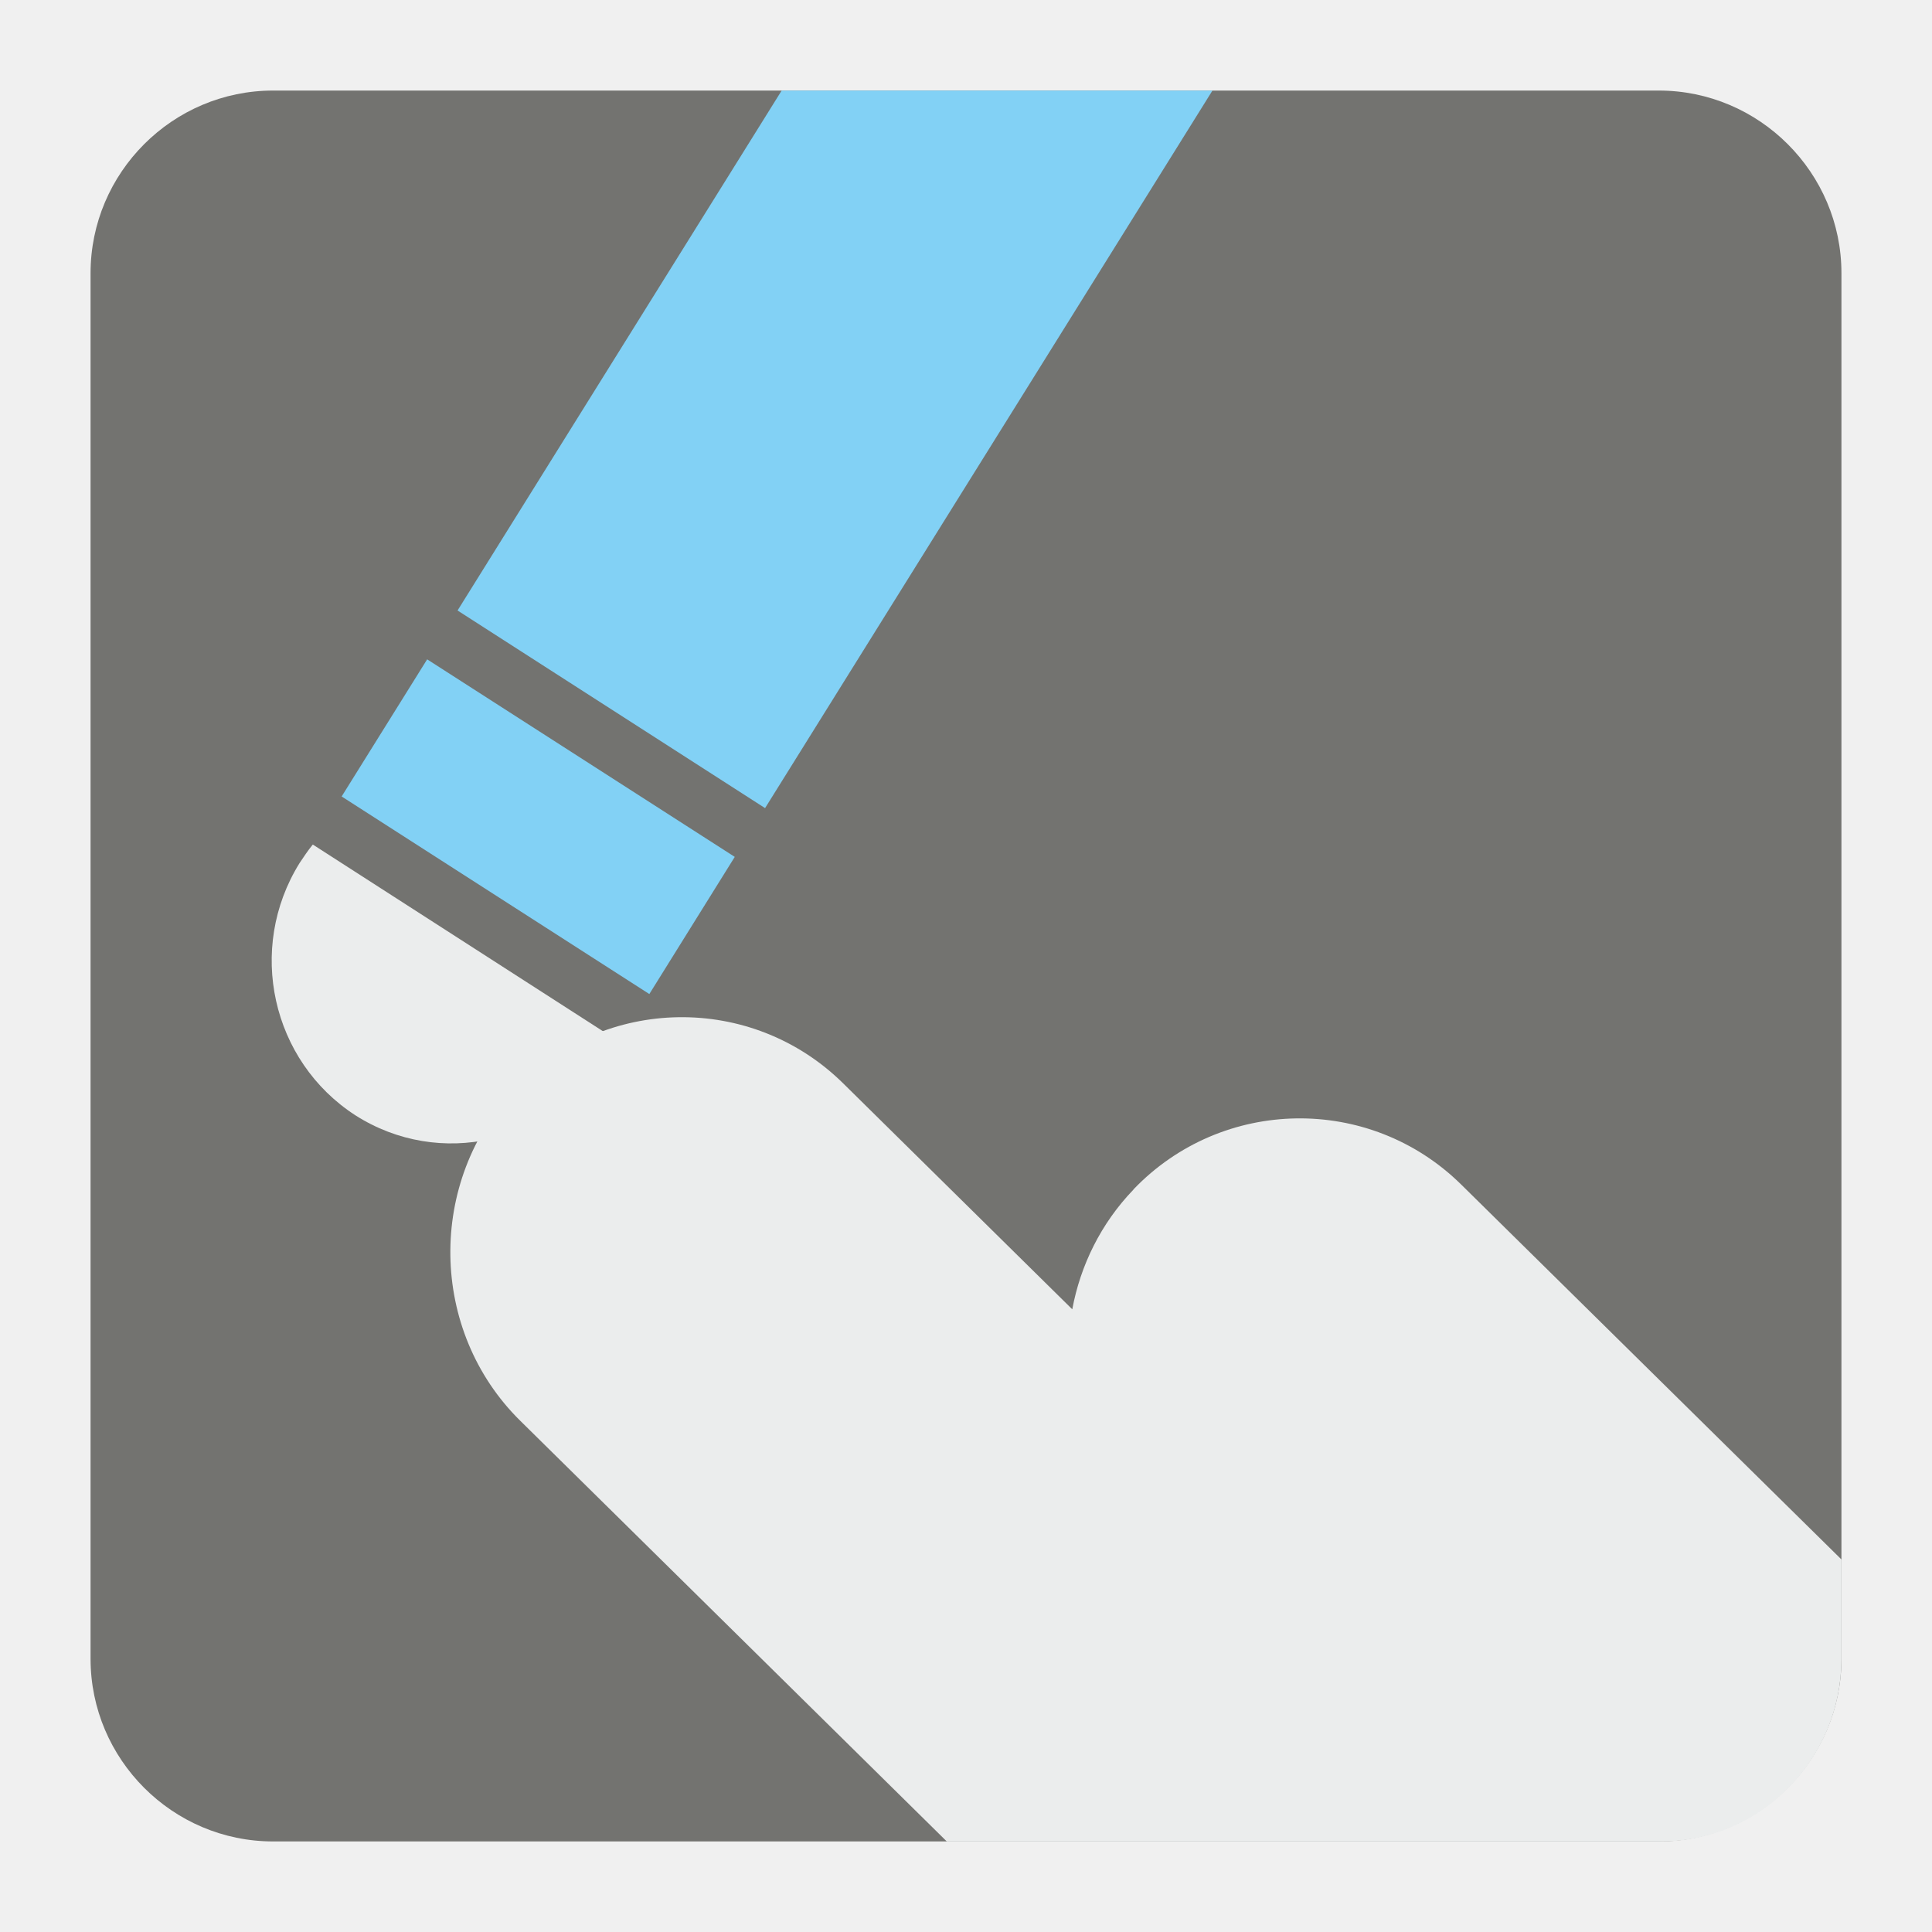
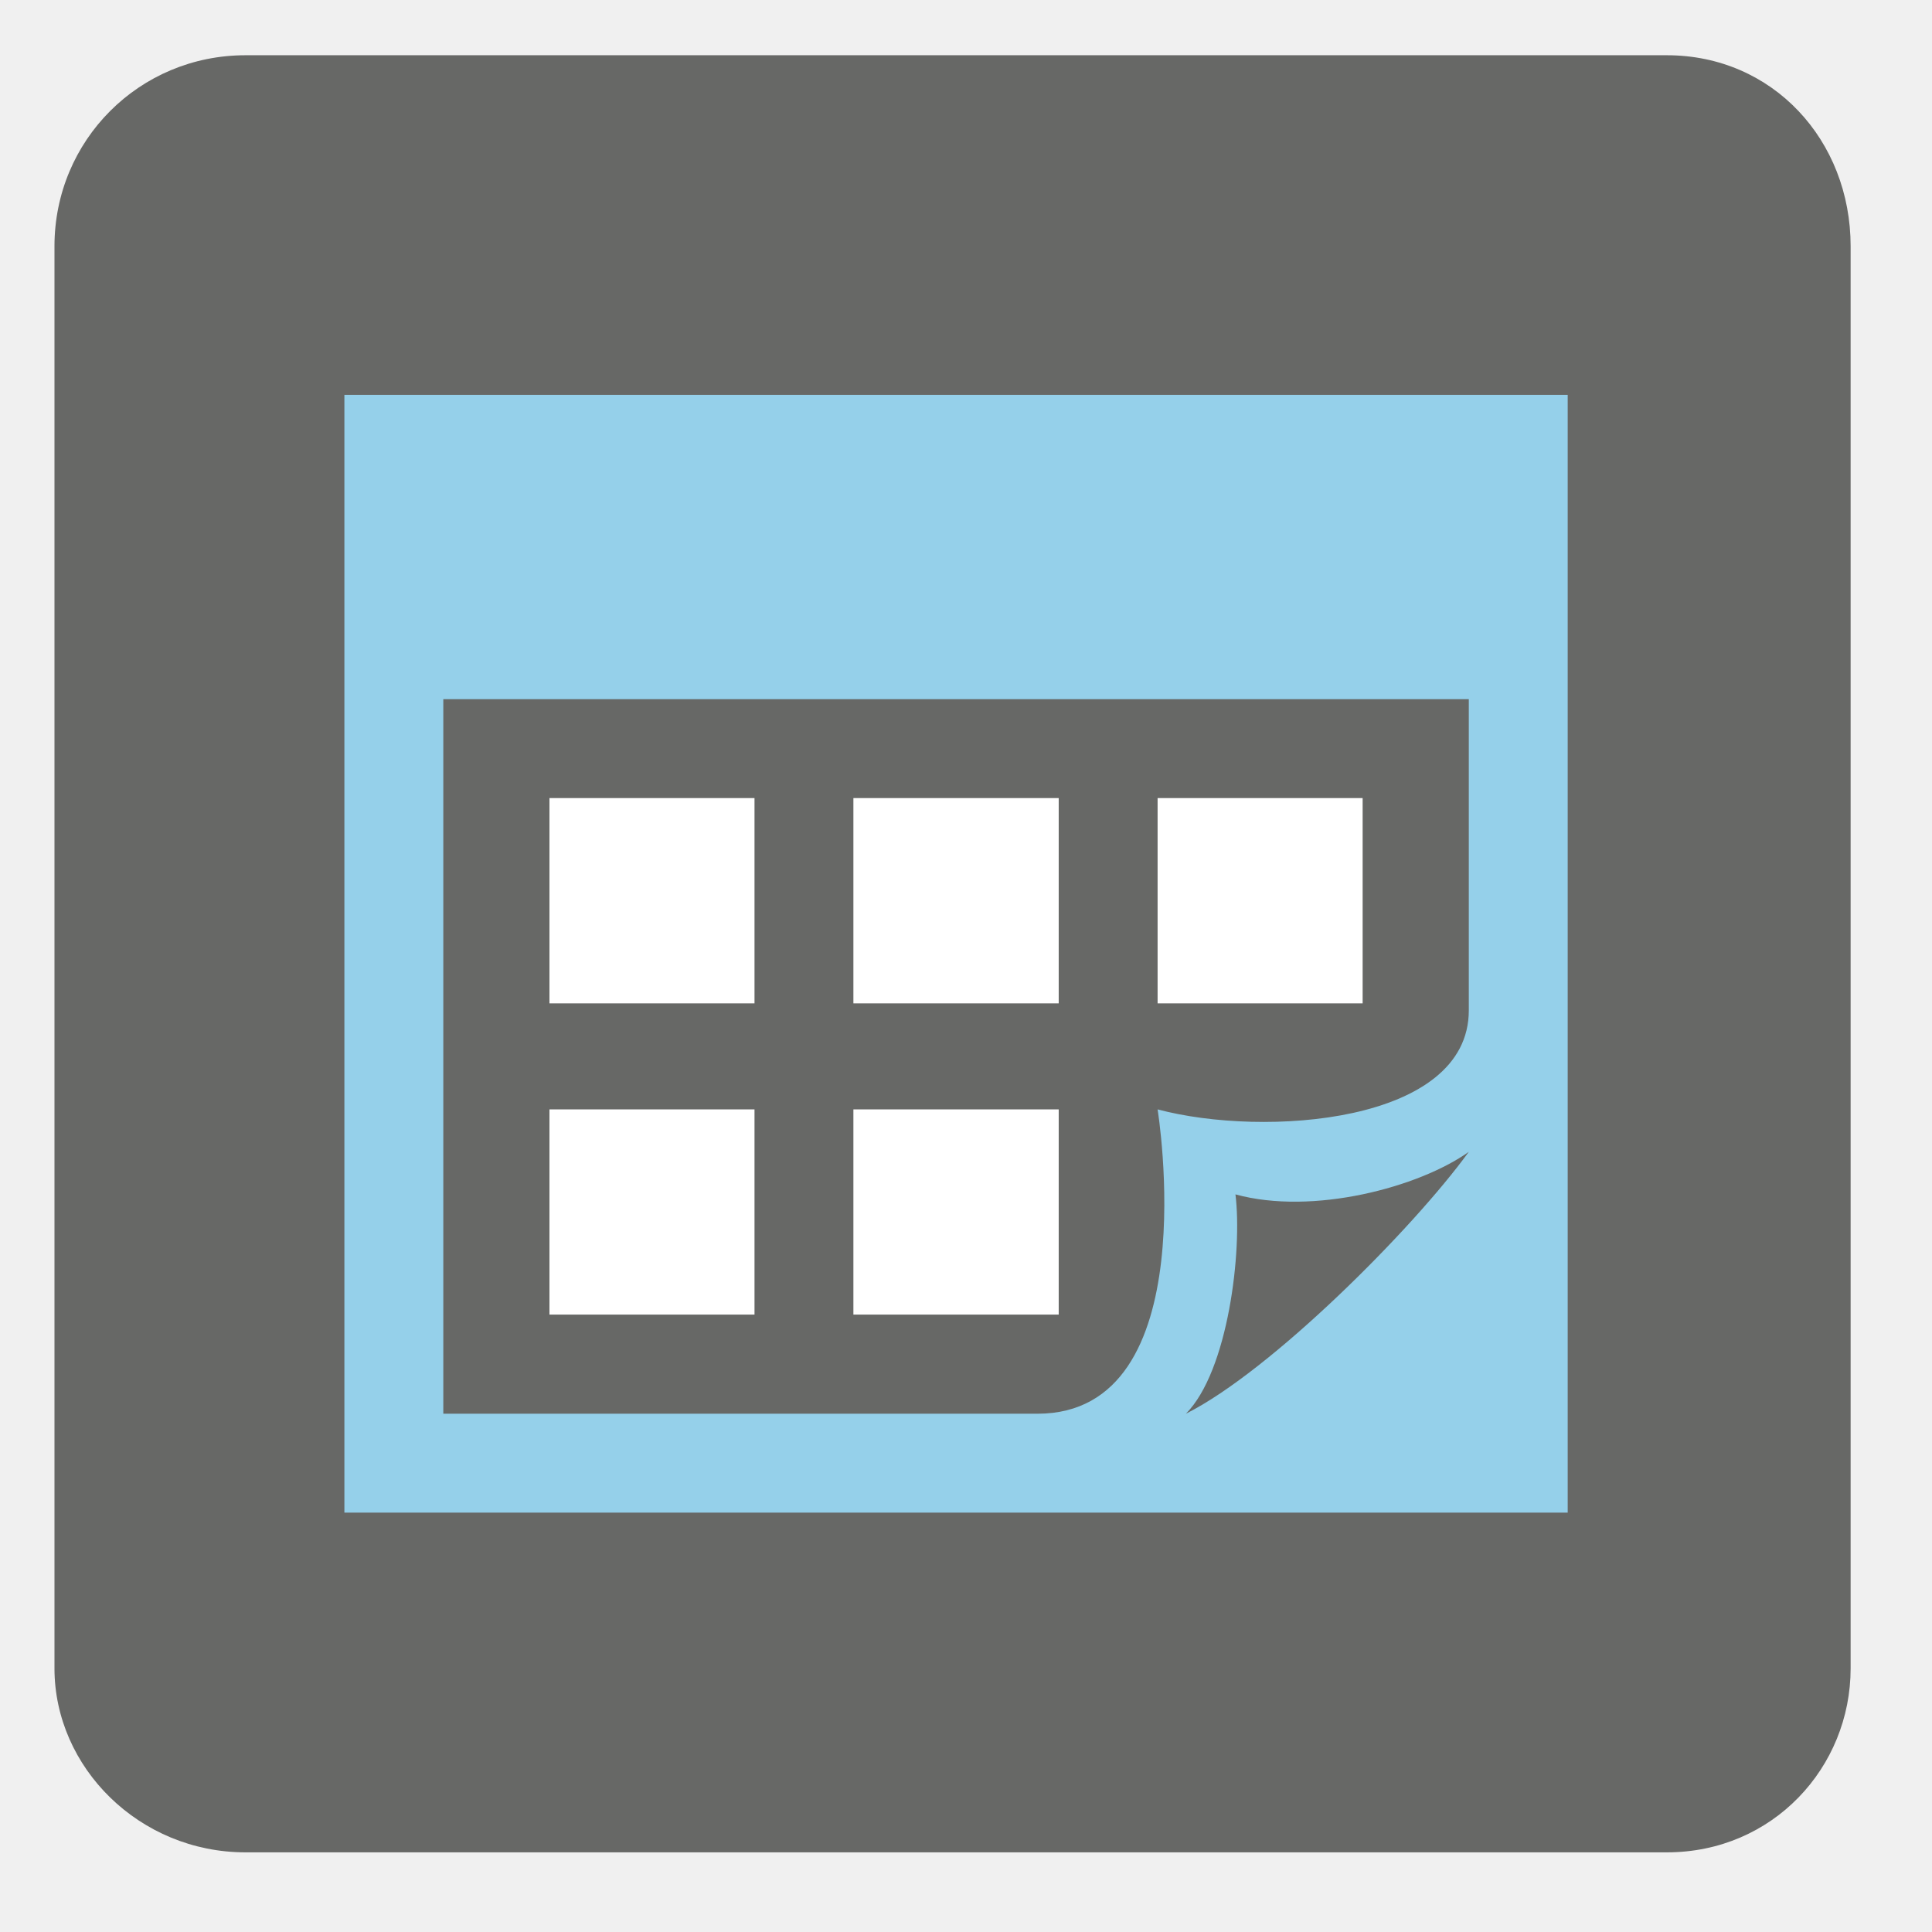
- <svg xmlns="http://www.w3.org/2000/svg" version="1.1" x="0px" y="0px" width="128" height="128" viewBox="0, 0, 128, 128">
-   <g id="Background">
-     <rect x="0" y="0" width="128" height="128" fill="#000000" fill-opacity="0" />
-   </g>
-   <g id="Background">
-     <path d="M18.092,6 L109.903,6 C116.552,6 122,11.441 122,18.096 L122,109.902 C122,116.559 116.552,122 109.903,122 L18.092,122 C11.436,122 6,116.559 6,109.902 L6,18.096 C6,11.441 11.436,6 18.092,6" fill="#737370" />
-     <path d="M34.155,72.093 L34.168,72.093 C40.04,65.96 49.809,65.796 55.871,71.784 L71.041,86.745 C71.578,83.846 72.934,81.057 75.096,78.813 L75.096,78.801 C80.974,72.664 90.737,72.503 96.805,78.476 L122,103.318 L122,109.902 C122,116.559 116.635,122 110.083,122 L62.726,122 L34.472,94.133 C28.417,88.172 28.275,78.256 34.155,72.093" fill="#EBEDED" />
-     <path d="M40.706,68.809 C40.498,69.244 40.254,69.701 39.986,70.123 C36.468,75.777 29.106,77.438 23.545,73.892 C17.99,70.297 16.328,62.848 19.846,57.182 C20.119,56.772 20.406,56.341 20.724,55.953 z" fill="#EBEDED" />
-     <path d="M22.635,52.768 L43.02,65.858 L48.68,56.771 L28.3,43.683 z" fill="#82D1F5" />
-     <path d="M80.328,6 L50.688,53.539 L30.314,40.447 L51.787,6 z" fill="#82D1F5" />
-   </g>
-   <defs />
+ <svg xmlns="http://www.w3.org/2000/svg" version="1.1" id="Layer_1" x="0px" y="0px" width="128px" height="128px" viewBox="0 0 128 128" enable-background="new 0 0 128 128" xml:space="preserve">
+   <path fill-rule="evenodd" clip-rule="evenodd" fill="#676866" d="M16.266,3.66h94.167c7.018,0,12.176,5.631,12.176,12.656v94.216  c0,6.568-5.158,12.191-12.176,12.191H16.266c-7.033,0-12.657-5.623-12.657-12.191V16.316C3.608,9.291,9.232,3.66,16.266,3.66  L16.266,3.66z" />
+   <path fill-rule="evenodd" clip-rule="evenodd" fill="#95D0EA" d="M29.37,93.663h39.362c11.245,0,7.962-20.163,7.962-20.163  c7.033,1.875,20.618,0.938,20.618-6.559v-20.62H29.37V93.663z M78.569,93.663c5.623-2.82,14.994-12.191,18.743-17.351l0,0  c-3.284,2.339-10.316,4.229-15.46,2.819C82.317,82.881,81.372,90.843,78.569,93.663L78.569,93.663z M103.864,26.16v74.054H22.817  V26.16H103.864z" />
+   <path fill-rule="evenodd" clip-rule="evenodd" fill="#FFFFFF" d="M49.988,52.875H36.403v13.601h13.585V52.875L49.988,52.875z   M70.142,66.476H56.54V52.875h13.602V66.476L70.142,66.476z M90.278,52.875H76.694v13.601h13.584V52.875L90.278,52.875z   M49.988,73.5H36.403v13.595h13.585V73.5z M70.142,73.5H56.54v13.595h13.602V73.5z" />
</svg>
